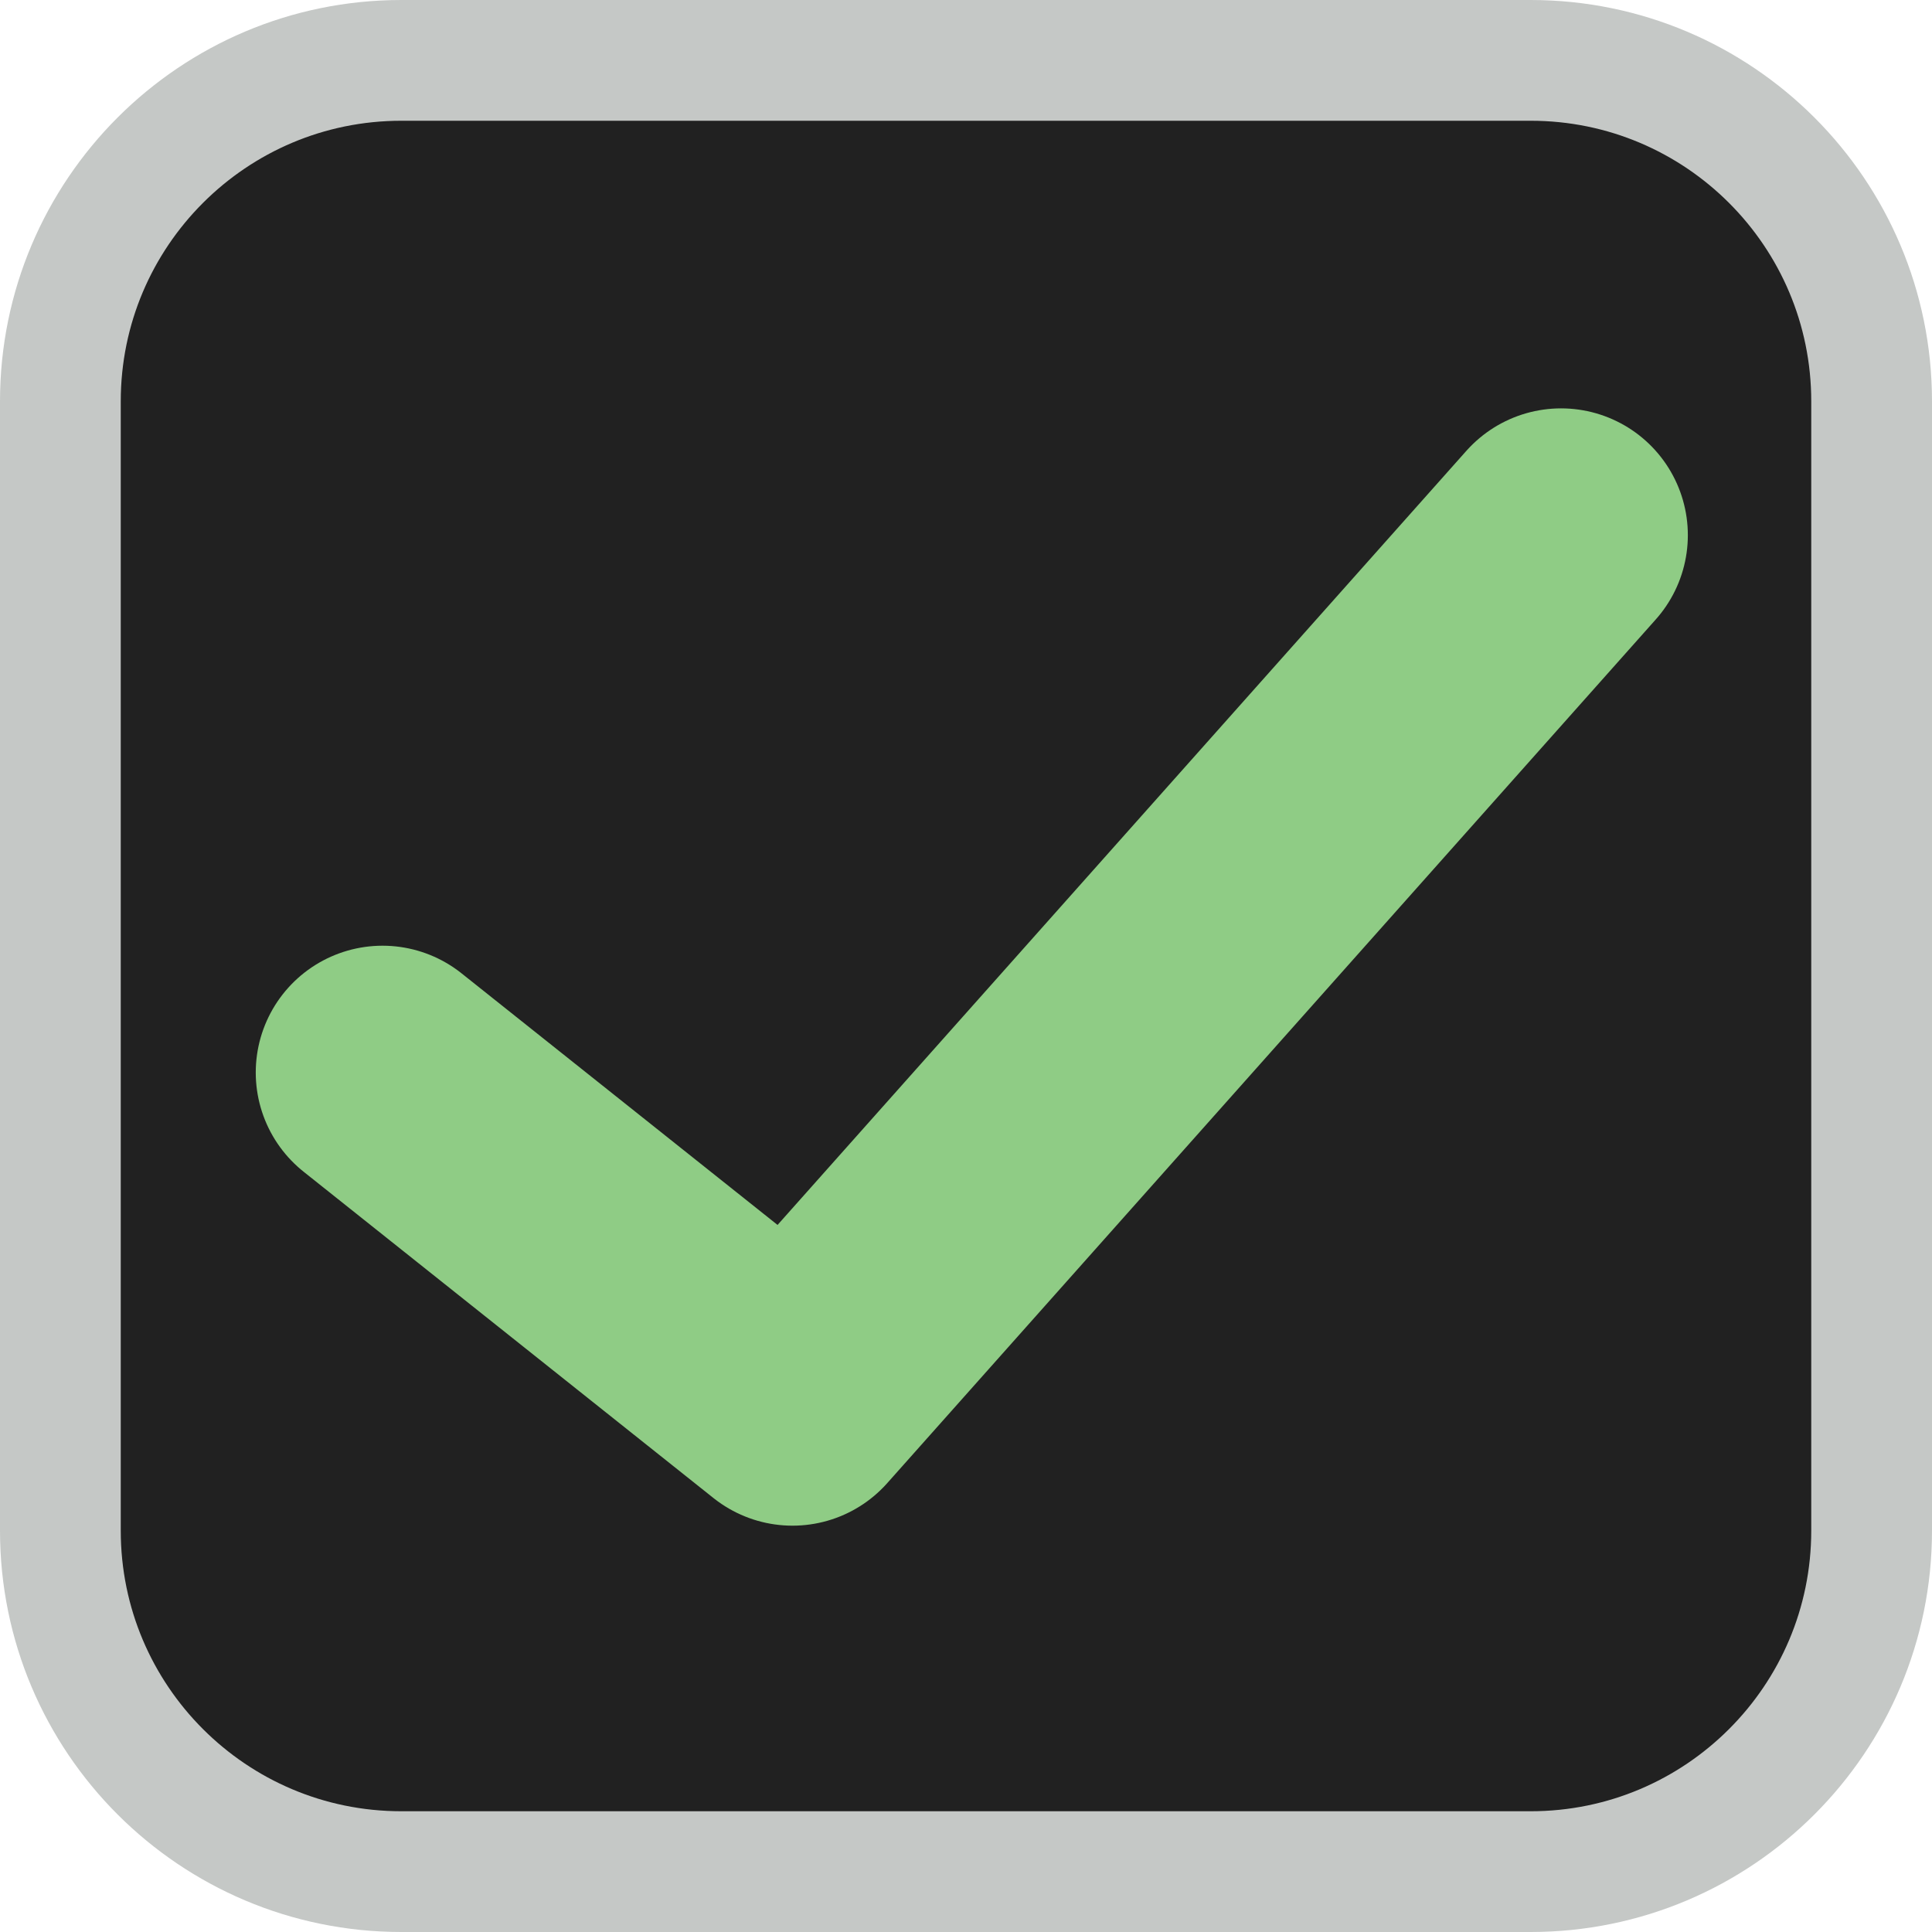
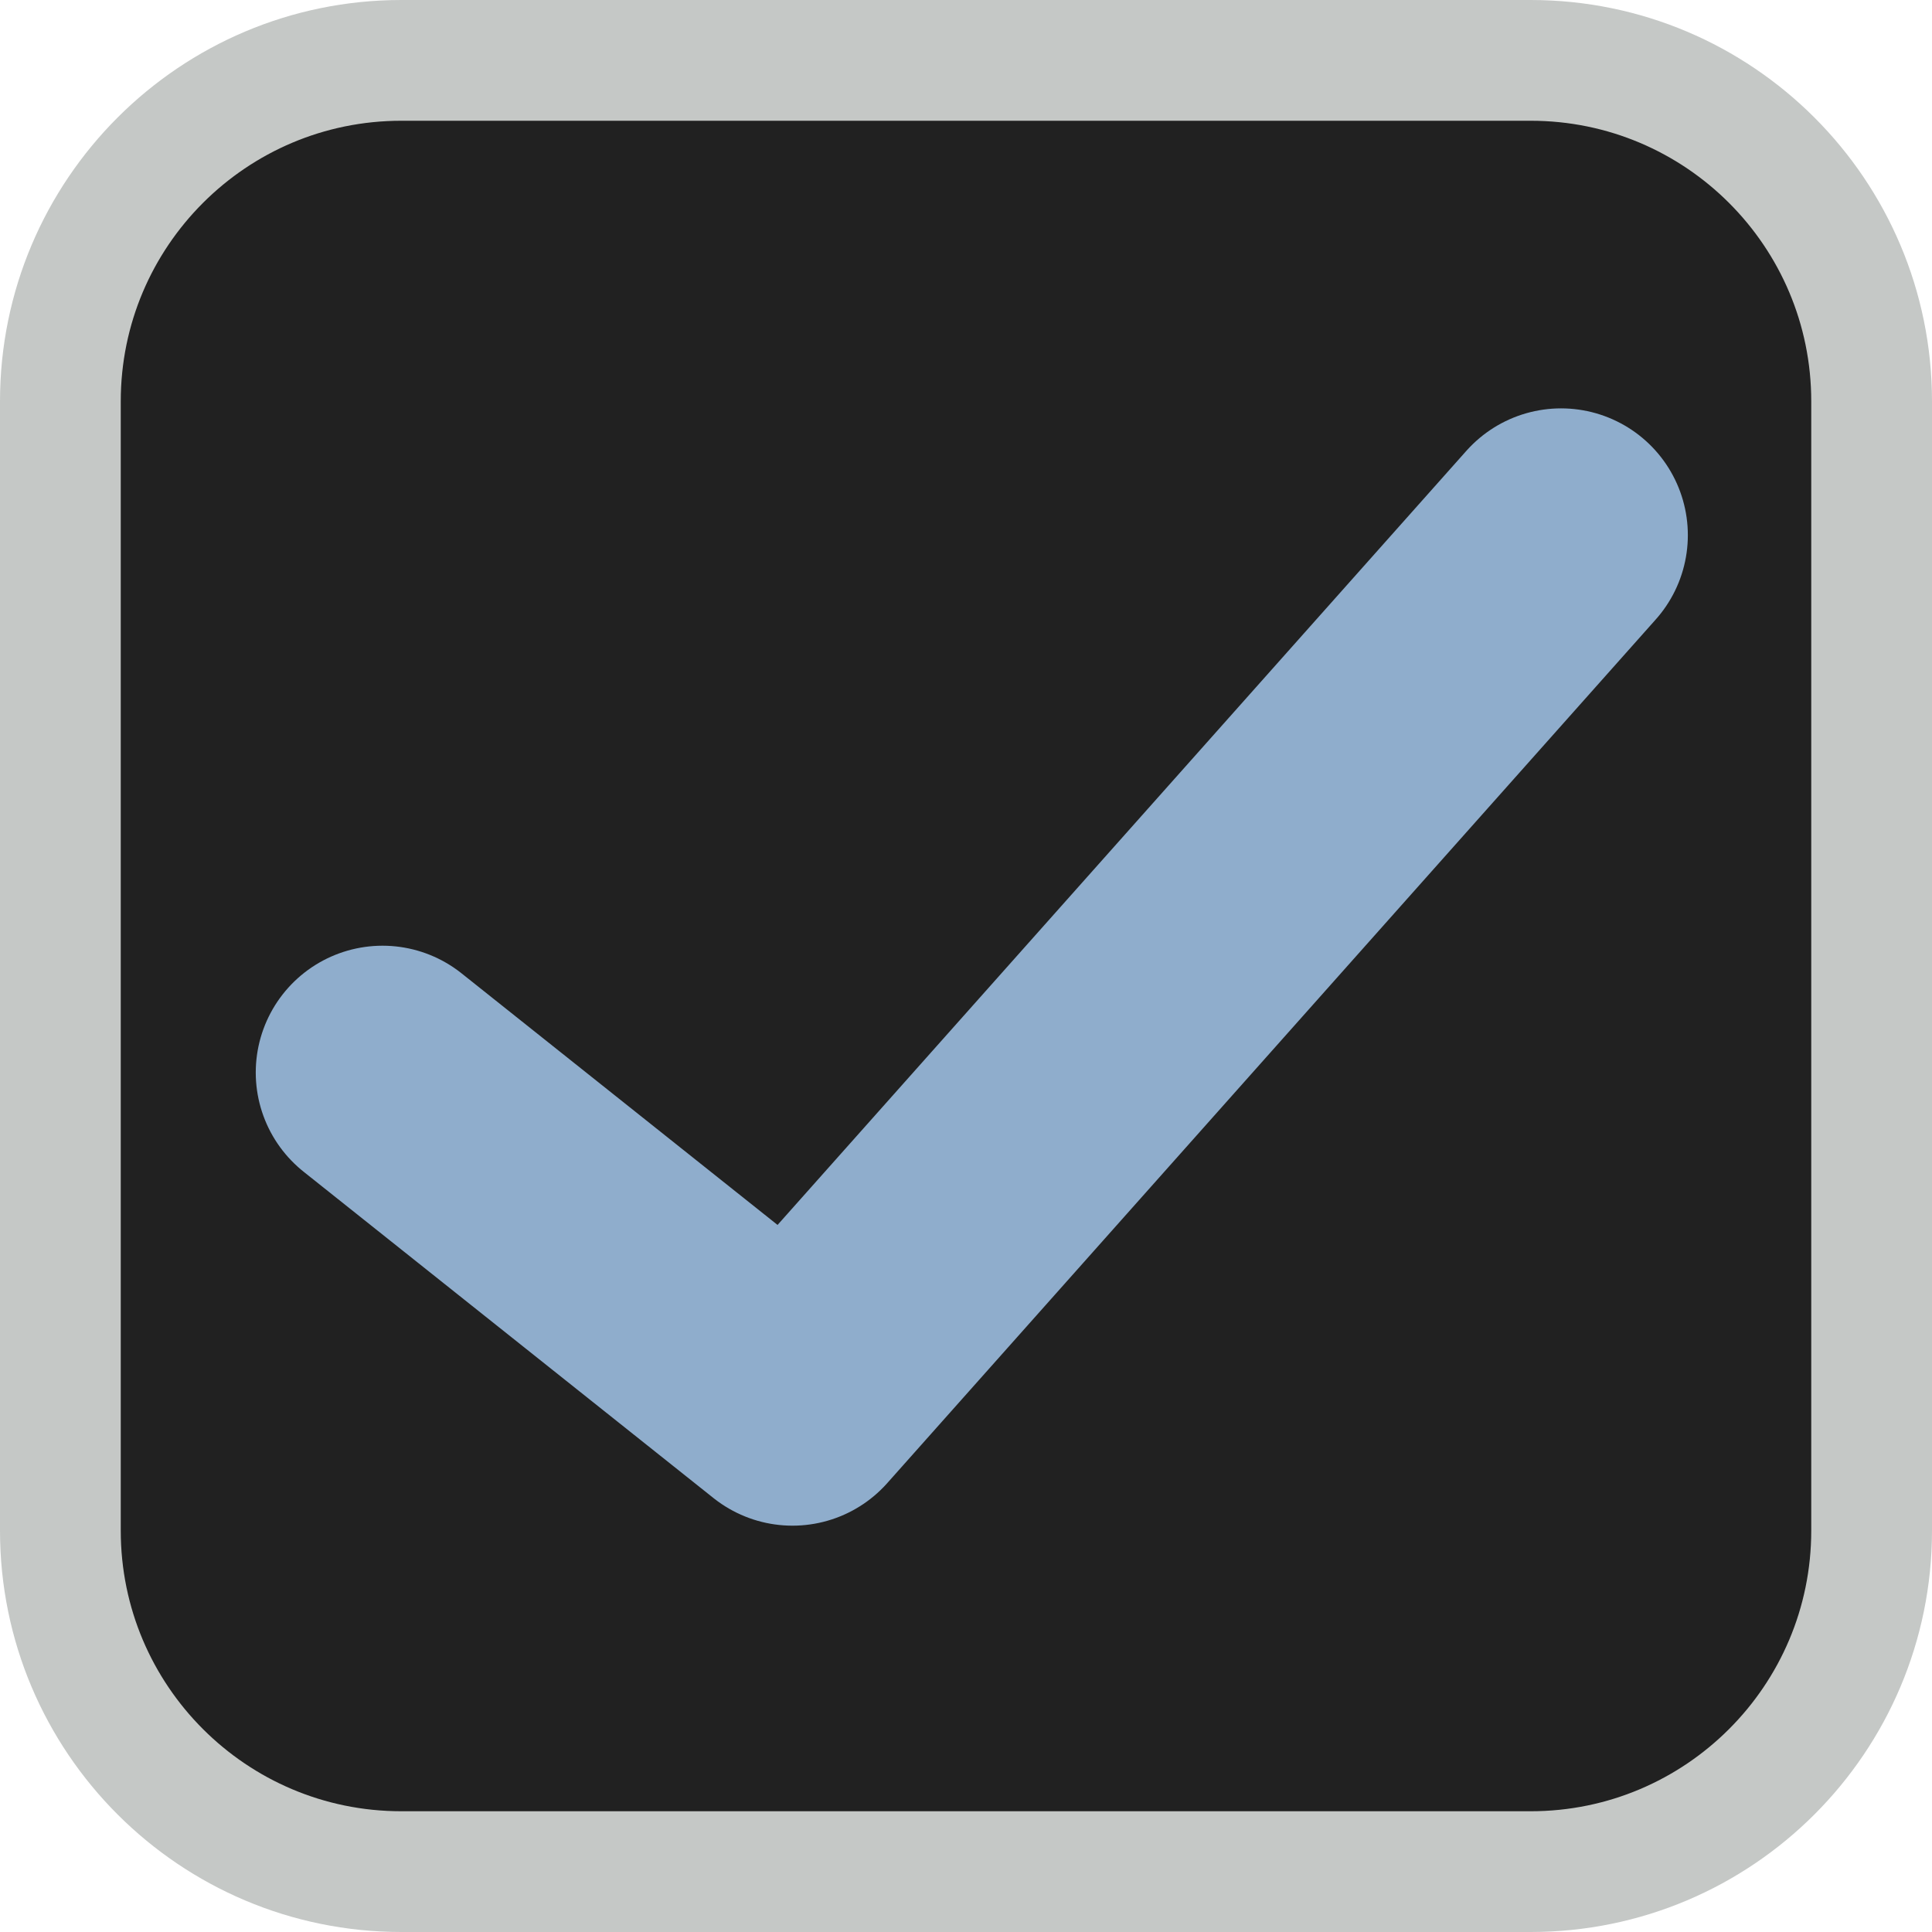
<svg xmlns="http://www.w3.org/2000/svg" xmlns:xlink="http://www.w3.org/1999/xlink" width="16" height="16" viewBox="0 0 16 16" id="svg2" version="1.1">
  <defs id="defs4">
    <linearGradient id="linearGradient4140">
      <stop style="stop-color:#212121;stop-opacity:1" offset="0" id="stop4142" />
      <stop style="stop-color:#212121;stop-opacity:1" offset="1" id="stop4144" />
    </linearGradient>
    <linearGradient xlink:href="#linearGradient4140" id="linearGradient4146" x1="8" y1="1037.362" x2="8" y2="1045.362" gradientUnits="userSpaceOnUse" />
  </defs>
  <g id="layer1" transform="translate(0,-1036.362)">
    <rect style="fill:url(#linearGradient4146);fill-rule:evenodd;stroke:#c5c8c6;stroke-width:1;stroke-linecap:butt;stroke-linejoin:miter;stroke-miterlimit:4;stroke-dasharray:none;stroke-opacity:1;fill-opacity:1" id="rect3338" width="15" height="15" x="0.5" y="1036.862" rx="2.824" ry="2.824" />
-     <path style="fill:none;fill-rule:evenodd;stroke:#8fcc85;stroke-width:2.1;stroke-linecap:round;stroke-linejoin:round;stroke-miterlimit:4;stroke-dasharray:none;stroke-opacity:1" d="m 3.168,1045.244 3.395,2.703 6.365,-7.153" id="path4148" />
+     <path style="fill:none;fill-rule:evenodd;stroke:#8fadcc;stroke-width:2.1;stroke-linecap:round;stroke-linejoin:round;stroke-miterlimit:4;stroke-dasharray:none;stroke-opacity:1" d="m 3.168,1045.244 3.395,2.703 6.365,-7.153" id="path4148" />
  </g>
</svg>
